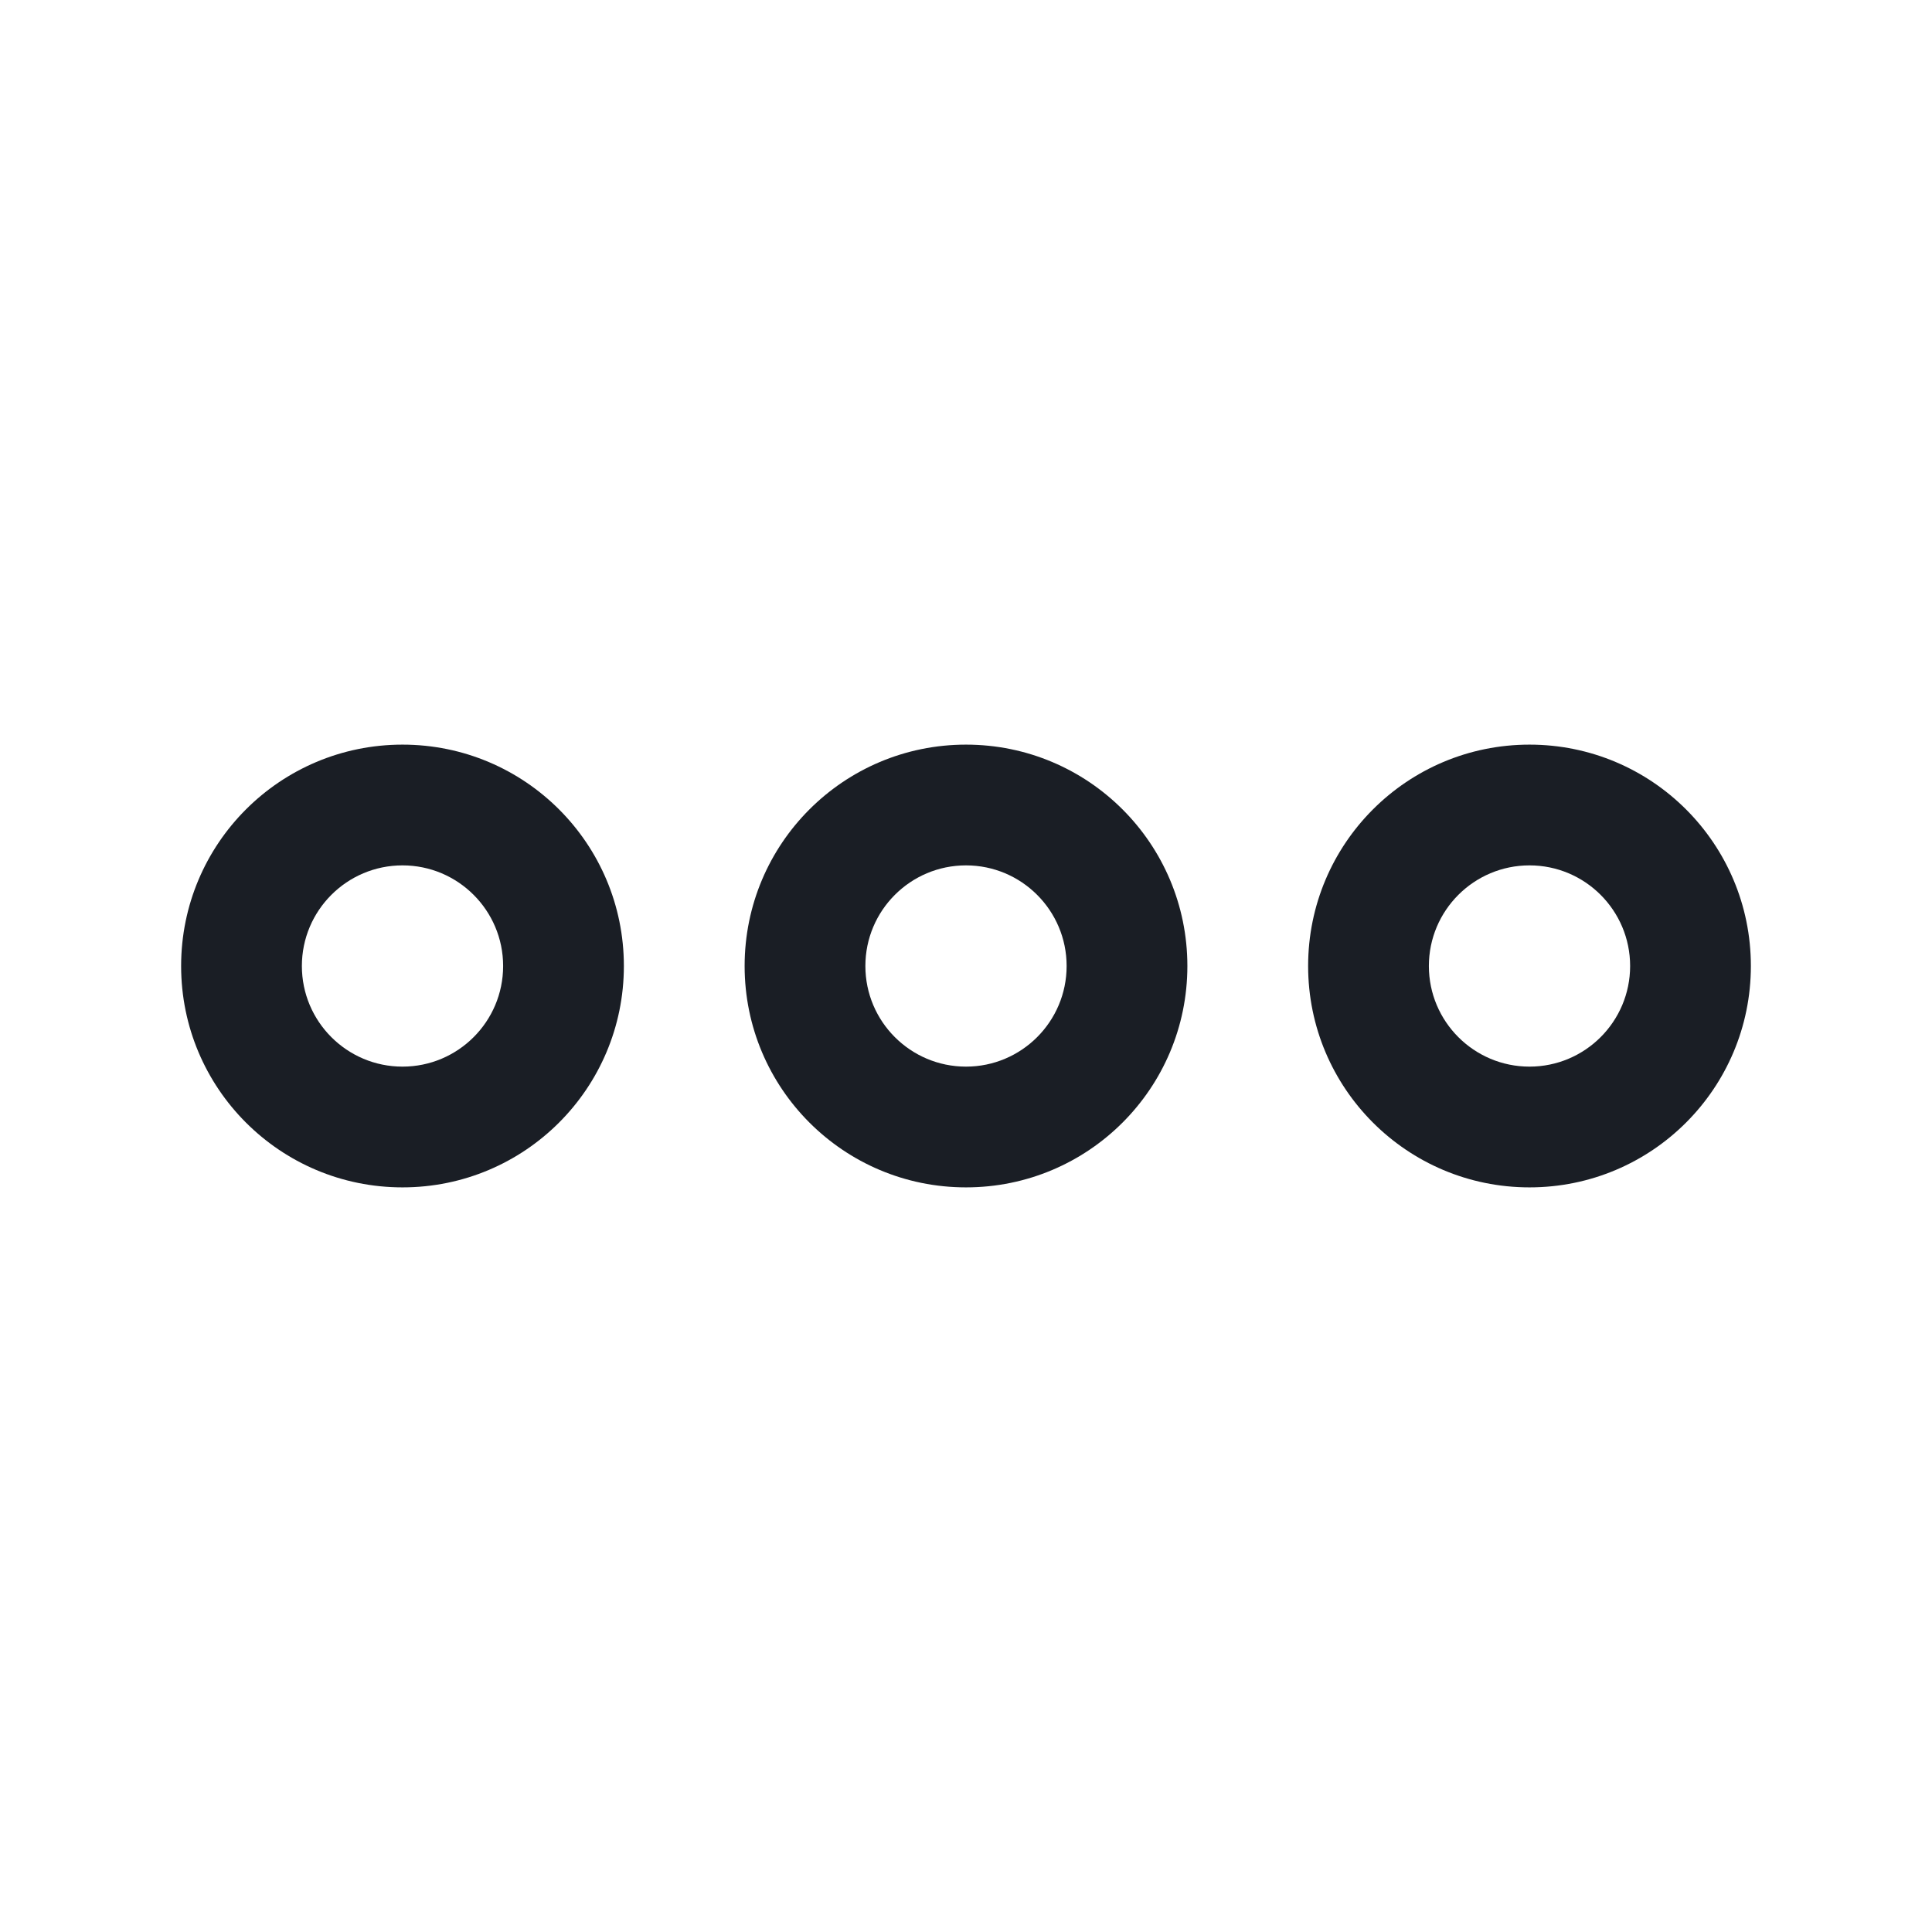
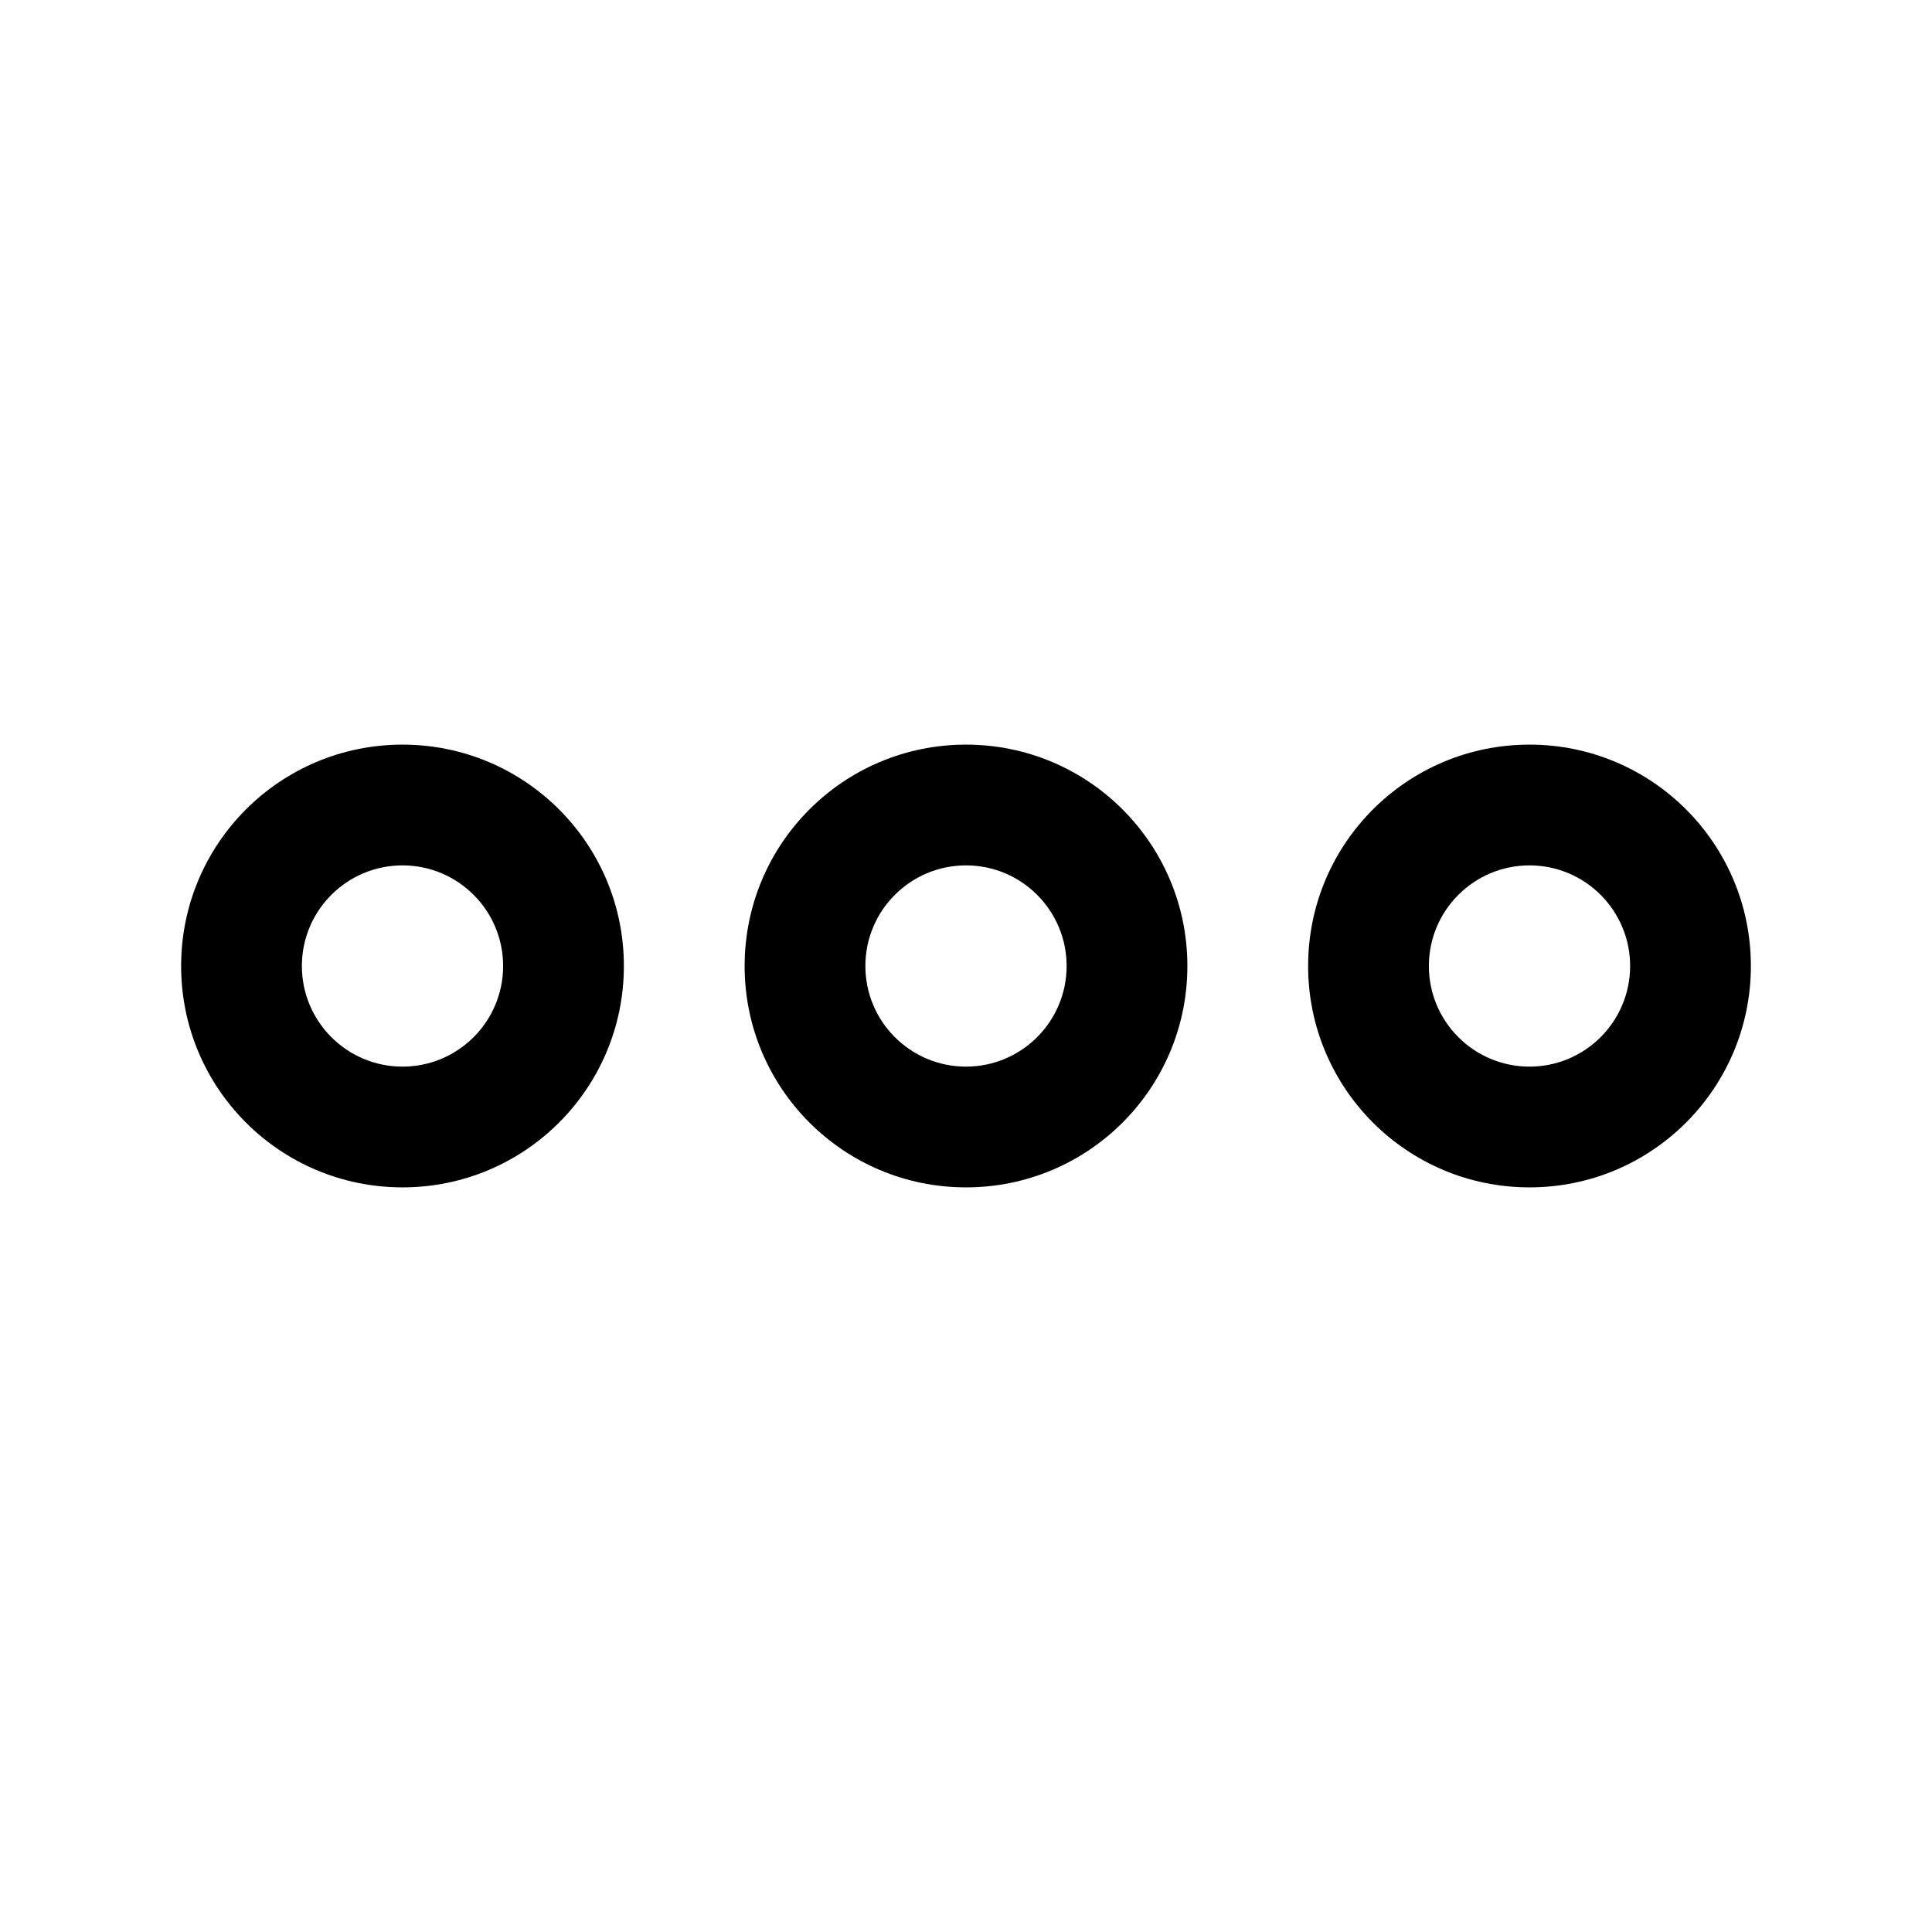
<svg xmlns="http://www.w3.org/2000/svg" width="24" height="24" viewBox="0 0 24 24" fill="none">
-   <path d="M5 14.75C3.48 14.75 2.25 13.52 2.25 12C2.25 10.48 3.48 9.25 5 9.25C6.52 9.25 7.75 10.48 7.75 12C7.75 13.52 6.52 14.75 5 14.75ZM5 10.75C4.31 10.75 3.75 11.31 3.75 12C3.75 12.69 4.31 13.25 5 13.25C5.69 13.25 6.25 12.69 6.25 12C6.25 11.31 5.69 10.75 5 10.75Z" fill="#1A1E25" />
-   <path d="M19 14.75C17.48 14.75 16.25 13.52 16.25 12C16.25 10.48 17.48 9.25 19 9.25C20.52 9.25 21.75 10.48 21.75 12C21.75 13.52 20.52 14.75 19 14.75ZM19 10.75C18.31 10.75 17.75 11.31 17.75 12C17.75 12.69 18.31 13.25 19 13.25C19.69 13.25 20.25 12.69 20.25 12C20.25 11.31 19.69 10.75 19 10.75Z" fill="#1A1E25" />
-   <path d="M12 14.75C10.48 14.75 9.25 13.52 9.25 12C9.25 10.48 10.48 9.25 12 9.25C13.52 9.25 14.75 10.48 14.75 12C14.75 13.52 13.52 14.75 12 14.75ZM12 10.75C11.31 10.75 10.75 11.31 10.75 12C10.75 12.69 11.31 13.25 12 13.25C12.69 13.25 13.25 12.69 13.25 12C13.25 11.31 12.69 10.75 12 10.75Z" fill="#1A1E25" />
+   <path d="M5 14.75C3.48 14.75 2.25 13.52 2.25 12C2.25 10.48 3.48 9.25 5 9.25C6.52 9.25 7.75 10.48 7.75 12C7.75 13.52 6.52 14.75 5 14.75ZM5 10.75C4.31 10.75 3.75 11.31 3.75 12C3.75 12.69 4.31 13.25 5 13.25C5.69 13.25 6.25 12.69 6.25 12C6.25 11.31 5.69 10.75 5 10.75Z" fill="currentColor" />
+   <path d="M19 14.75C17.48 14.75 16.25 13.52 16.25 12C16.25 10.48 17.48 9.25 19 9.25C20.52 9.25 21.75 10.48 21.75 12C21.75 13.52 20.52 14.75 19 14.75ZM19 10.75C18.31 10.75 17.75 11.31 17.75 12C17.75 12.69 18.31 13.25 19 13.25C19.69 13.25 20.25 12.69 20.25 12C20.25 11.31 19.69 10.75 19 10.75Z" fill="currentColor" />
+   <path d="M12 14.75C10.48 14.75 9.25 13.52 9.25 12C9.25 10.48 10.48 9.25 12 9.25C13.52 9.25 14.75 10.48 14.75 12C14.75 13.52 13.52 14.75 12 14.75ZM12 10.75C11.31 10.75 10.75 11.31 10.75 12C10.75 12.69 11.31 13.25 12 13.25C12.69 13.25 13.25 12.69 13.25 12C13.25 11.31 12.69 10.75 12 10.75Z" fill="currentColor" />
</svg>
